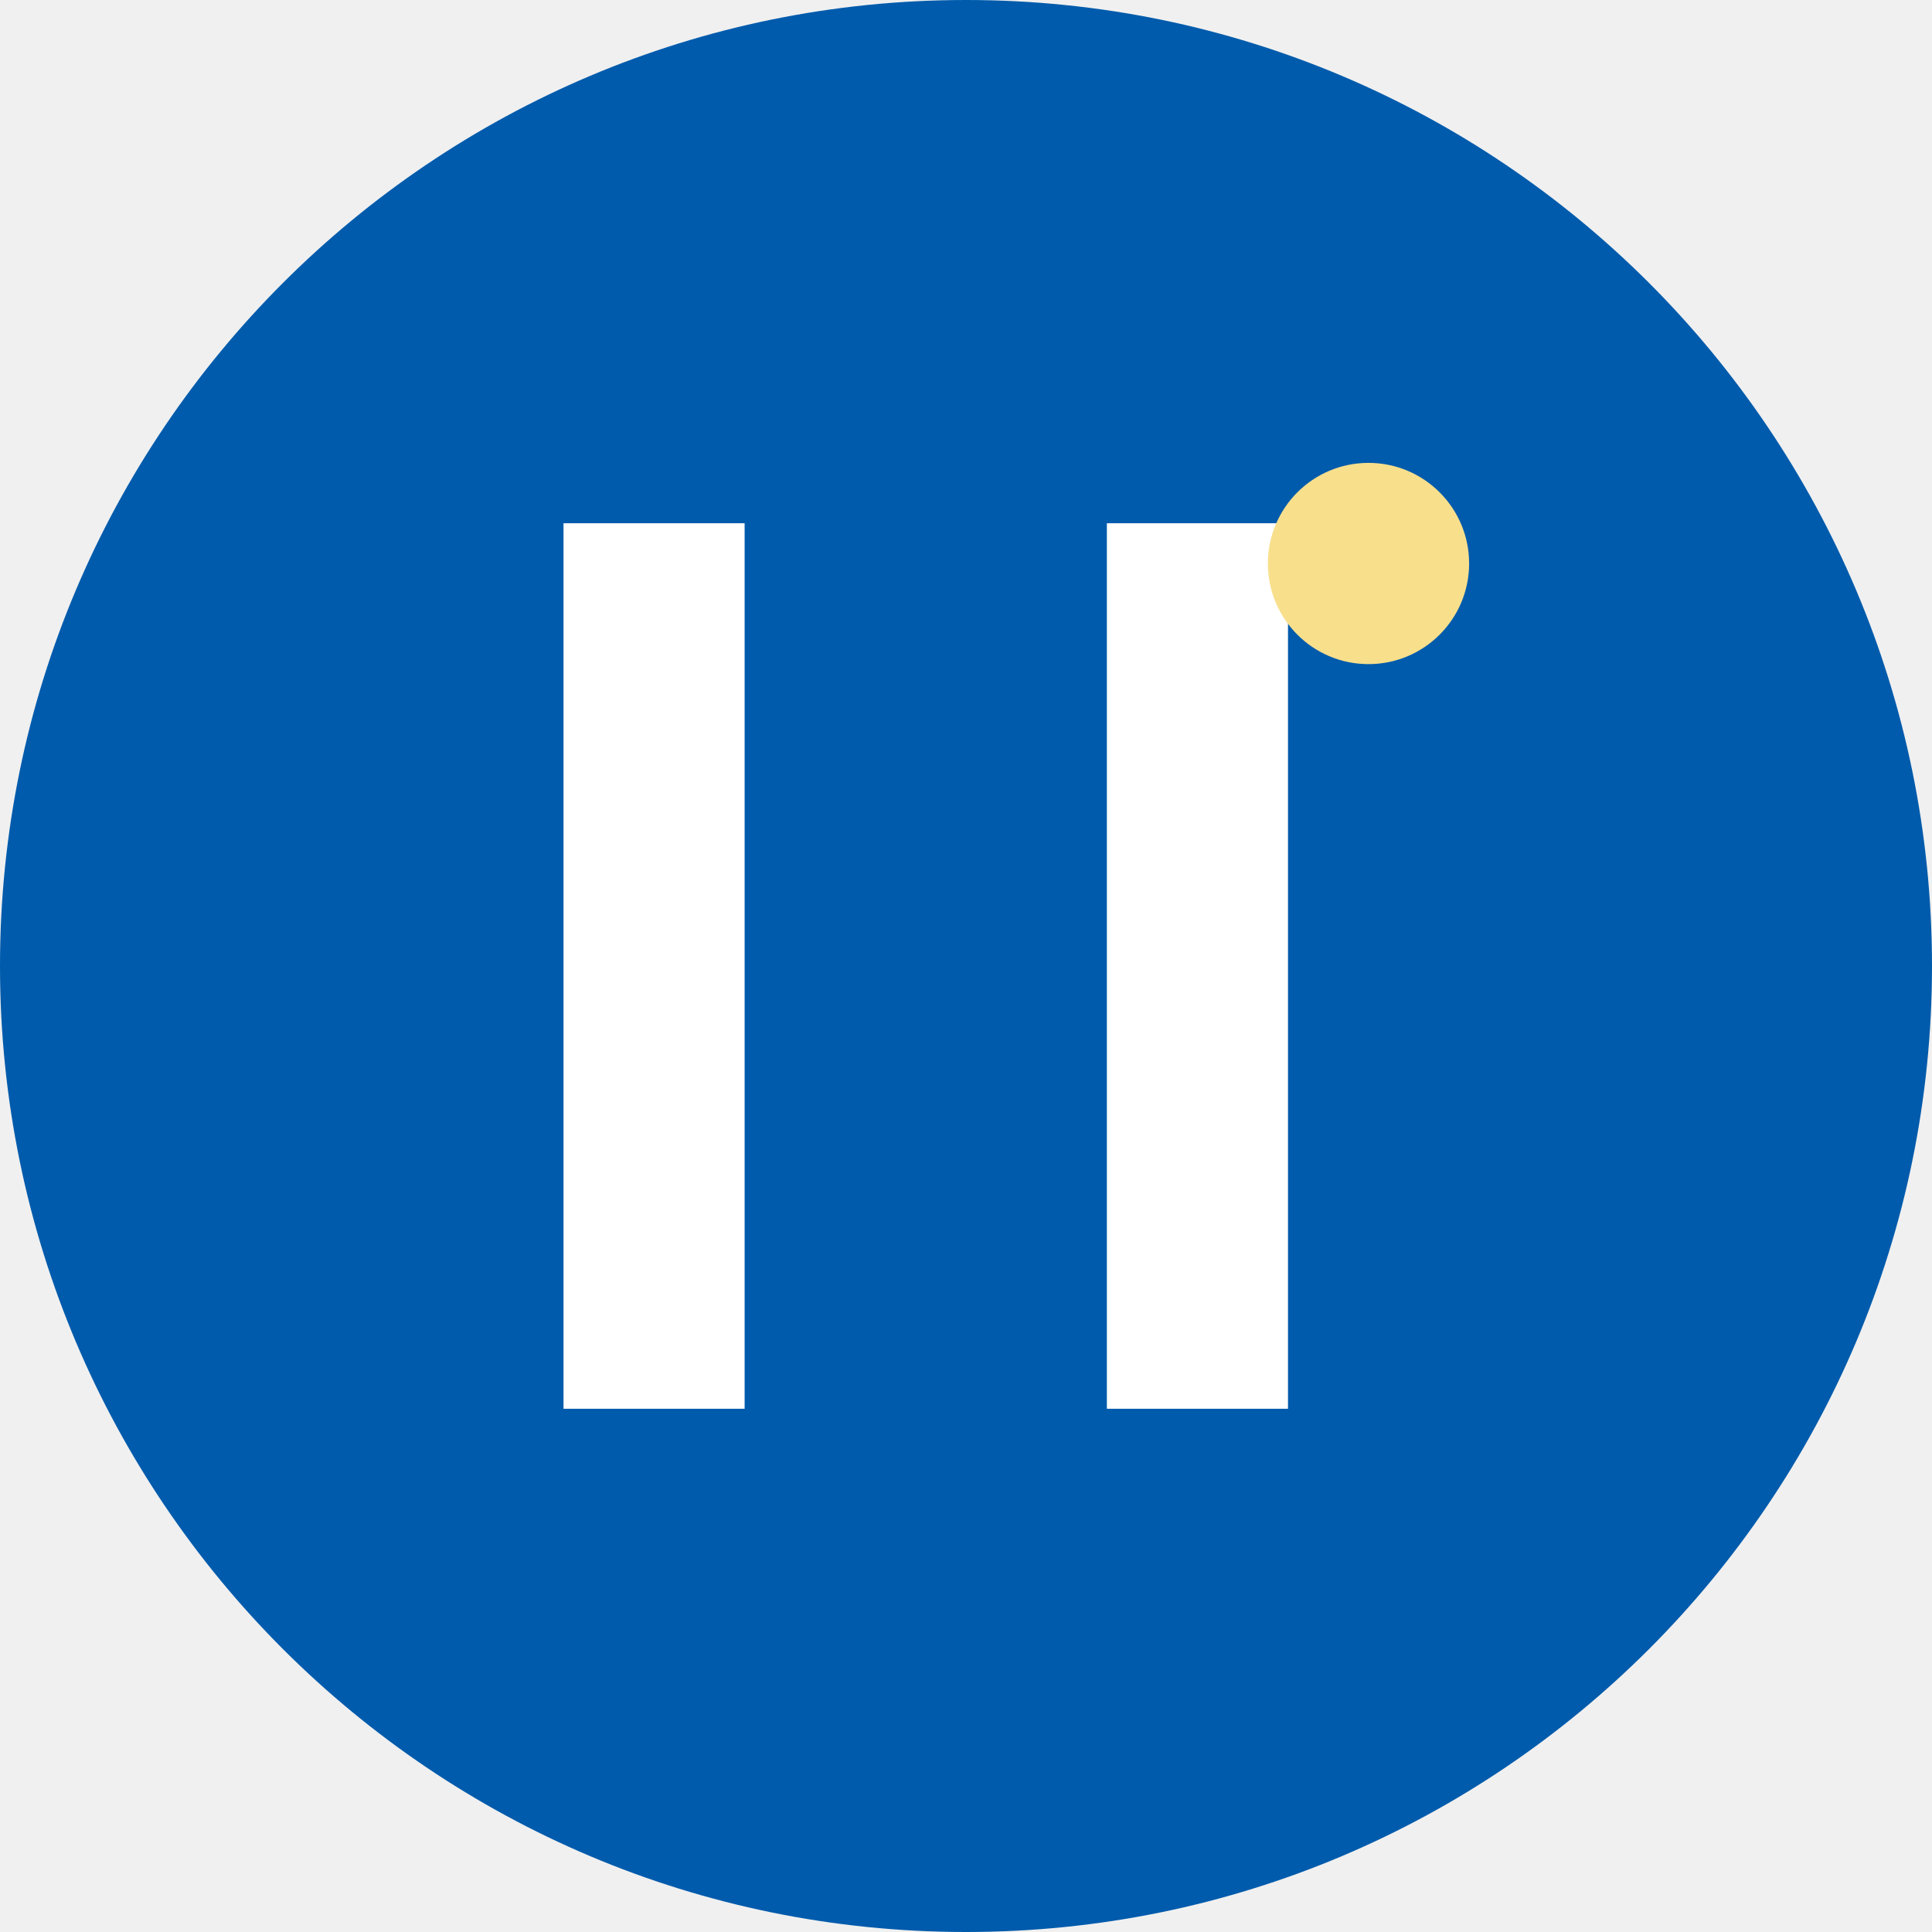
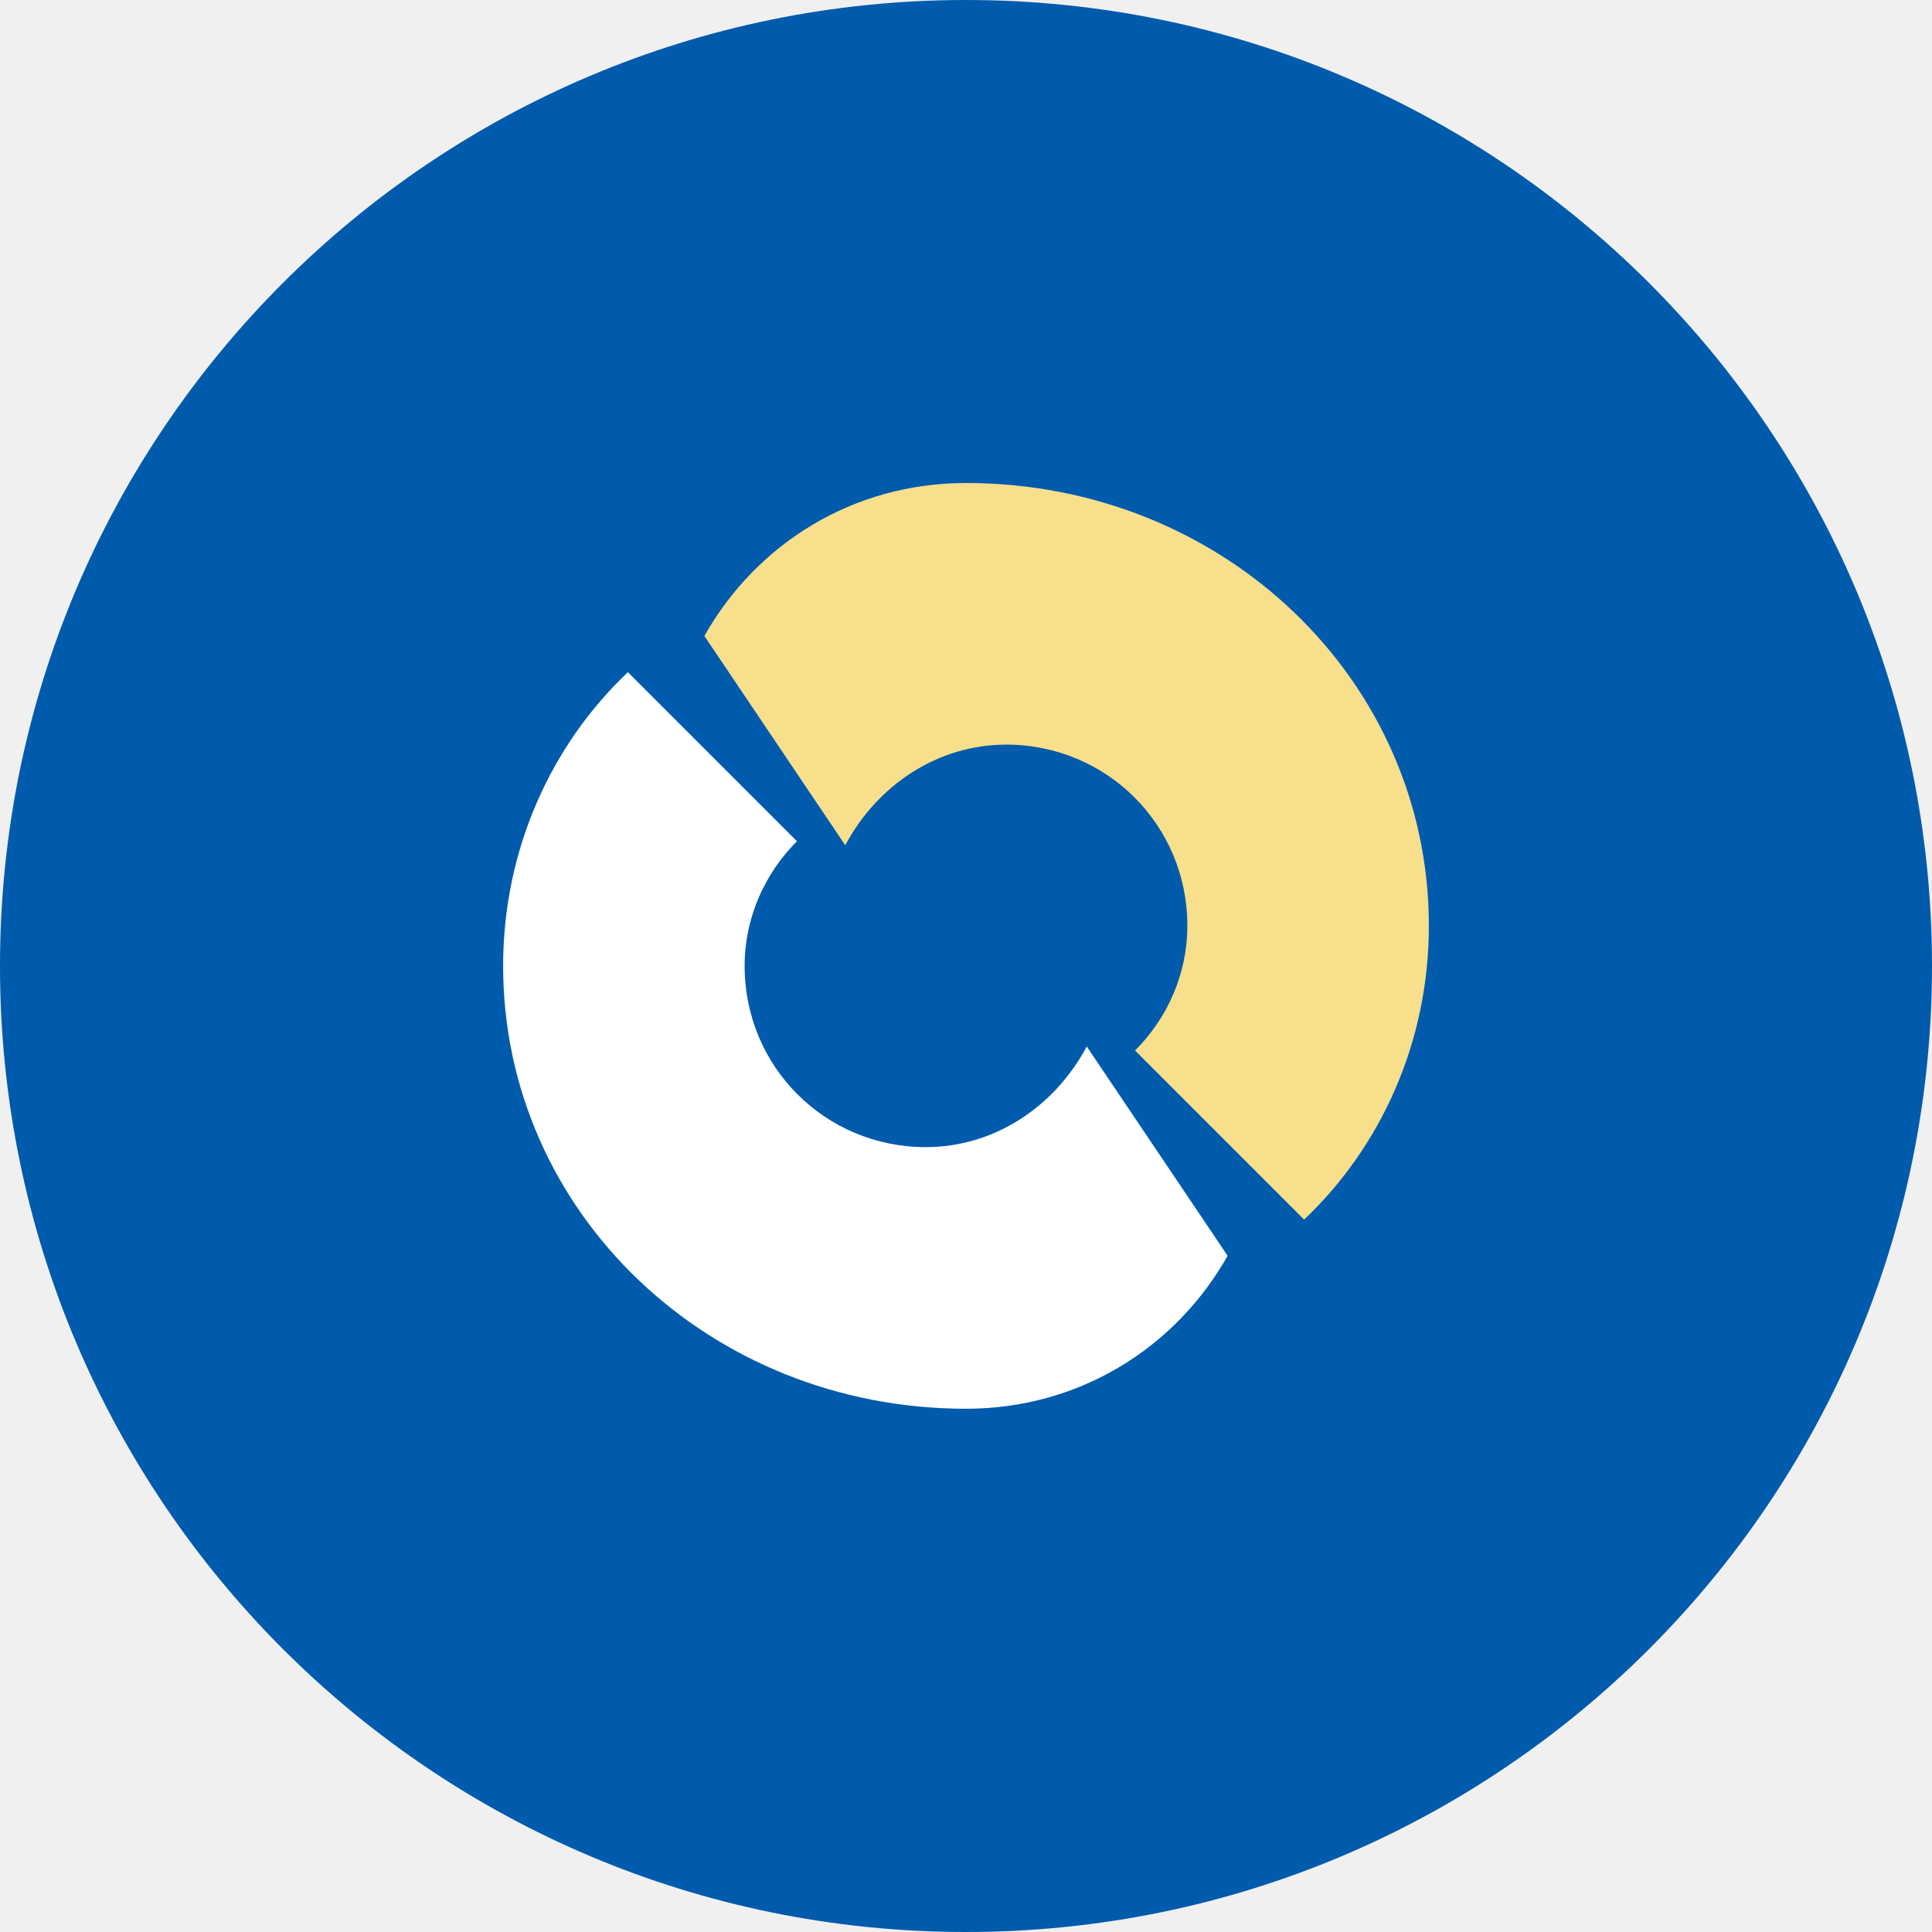
<svg xmlns="http://www.w3.org/2000/svg" viewBox="0 0 48 48" width="48" height="48">
  <rect width="48" height="48" rx="24" fill="#005BAC" />
-   <path d="M14 13v22h4.5l9-22v22H32V13h-4.5l-9 22V13z" fill="#FFFFFF" />
-   <circle cx="34" cy="14" r="2.5" fill="#F8DF8C" />
+   <path d="M24 12c-2.8 0-5.2 1.5-6.5 3.8L21 21c.8-1.5 2.3-2.5 4-2.5 2.5 0 4.5 2 4.5 4.5 0 1.2-.5 2.3-1.3 3.1l4.2 4.2C34.3 28.5 35.5 25.9 35.5 23c0-6.1-5.1-11-11.5-11z" fill="#F8DF8C" />
+   <path d="M24 35c-6.4 0-11.5-4.9-11.5-11 0-2.9 1.2-5.5 3.1-7.3l4.2 4.2c-.8.8-1.3 1.9-1.3 3.1 0 2.5 2 4.5 4.5 4.5 1.7 0 3.2-1 4-2.5l3.5 5.2C29.2 33.5 26.8 35 24 35z" fill="#FFFFFF" />
</svg>
